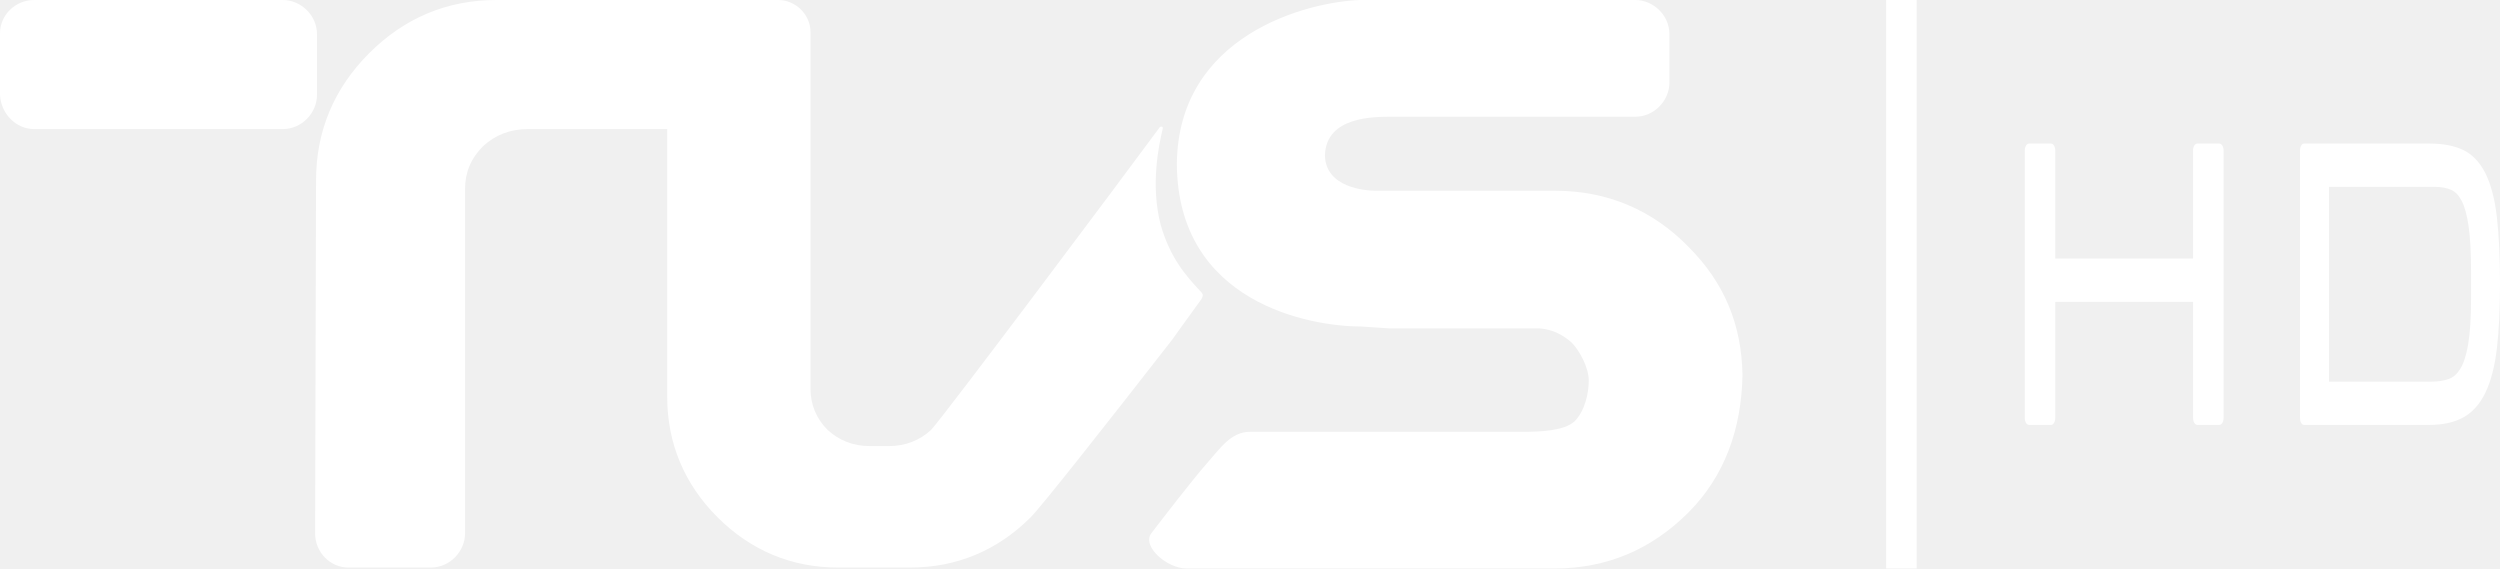
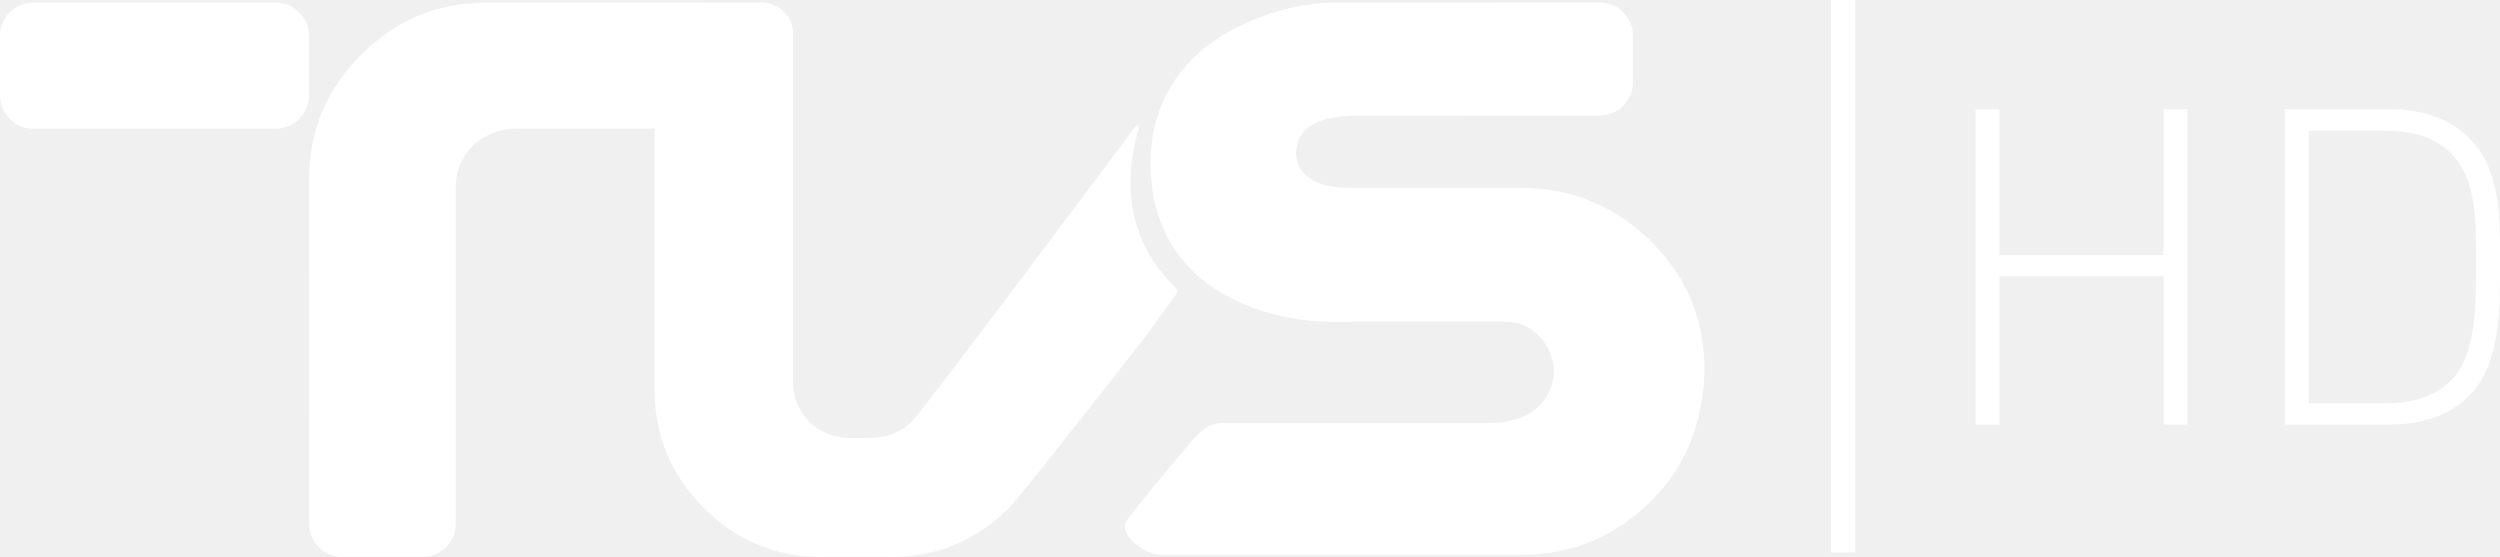
- <svg xmlns="http://www.w3.org/2000/svg" width="149.515mm" height="33.999mm" viewBox="0 0 529.778 120.469" id="svg4153" version="1.1">
-   <defs id="defs4155" />
-   <g id="layer1" transform="translate(-43.63277,-407.8404)">
-     <g transform="translate(-32.18923,170.7384)" id="g3" style="fill:#000000">
-       <g id="g4172" style="fill:#ffffff">
-         <g id="g4759" style="fill:#ffffff">
-           <path style="fill:#ffffff" d="m 83.062,237.103 52.694,0 c 3.821,0 7.24,3.218 7.24,7.24 l 0,12.872 c 0,3.821 -3.218,7.24 -7.24,7.24 l -52.694,0 c -3.821,0 -7.039,-3.218 -7.24,-7.24 l 0,-13.073 c 0,-3.821 3.219,-7.039 7.24,-7.039 z m 238.731,47.666 c 2.011,7.039 5.431,10.86 8.246,13.877 0.805,0.805 0.805,1.006 0.402,1.811 -4.827,6.637 -6.235,8.647 -6.235,8.647 -14.883,19.106 -27.754,35.397 -29.967,37.609 -7.039,7.039 -15.688,10.659 -25.542,10.659 l -15.285,0 c -9.855,0 -18.503,-3.62 -25.542,-10.659 -7.04,-7.039 -10.66,-15.688 -10.66,-25.542 l 0,-56.716 -29.564,0 c -3.62,0 -6.838,1.207 -9.452,3.62 -2.615,2.614 -3.821,5.632 -3.821,9.051 l 0,73.006 c 0,3.821 -3.219,7.24 -7.241,7.24 l -17.497,0 c -3.821,0 -7.039,-3.218 -7.039,-7.24 l 0.201,-74.816 c 0,-10.458 3.821,-19.509 11.263,-26.95 7.442,-7.441 16.492,-11.263 26.95,-11.263 l 42.437,0 17.296,0 c 3.62,0 6.838,3.017 6.838,6.838 l 0,75.621 c 0,3.218 1.207,6.235 3.62,8.648 2.414,2.212 5.431,3.419 8.85,3.419 l 4.224,0 c 3.419,0 6.436,-1.207 8.85,-3.419 2.815,-3.017 40.626,-53.498 48.47,-64.157 0.201,-0.201 0.805,-0.201 0.604,0.402 -0.809,3.419 -2.618,11.867 -0.406,20.314 z" id="path5" />
-           <path style="fill:#ffffff" d="m 364.229,306.288 c -10.86,0 -38.816,-5.028 -39.018,-34.392 0.201,-27.353 27.554,-34.392 38.816,-34.794 l 58.324,0 c 3.821,0 7.241,3.218 7.241,7.24 l 0,10.258 c 0,3.821 -3.219,7.24 -7.241,7.24 l -51.285,0 c -3.821,0 -14.279,-0.201 -14.48,8.245 0.201,6.839 8.648,7.442 10.86,7.442 l 6.234,0 31.777,0 c 10.86,0 20.514,4.021 28.156,11.865 7.643,7.643 11.264,16.492 11.464,27.151 -0.2,11.464 -3.821,21.52 -11.464,29.162 -7.843,7.844 -17.296,11.866 -28.357,11.866 l -78.034,0 c -4.022,0 -9.453,-4.625 -7.442,-7.441 2.012,-2.614 8.648,-11.263 11.665,-14.682 3.018,-3.419 5.229,-6.838 9.252,-6.838 l 57.722,0 c 3.821,0 8.849,-0.201 11.062,-2.213 2.212,-2.212 3.017,-6.033 3.017,-8.647 0,-2.816 -2.012,-6.437 -3.62,-8.045 -1.811,-1.609 -4.022,-2.815 -6.838,-3.017 l -31.777,0 -6.034,-0.4 z" id="path7" />
-         </g>
-         <g transform="matrix(0.6905764,0,0,0.6905765,166.6684,-64.23328)" style="opacity:1;fill:#ffffff" id="g4283">
-           <g id="g4279" style="fill:#ffffff">
-             <path id="path6" d="m 549.451,480.407 -6.731,0 c -0.724,0 -1.314,0.947 -1.314,2.111 l 0,33.162 -42.279,0 0,-33.163 c 0,-1.164 -0.582,-2.111 -1.306,-2.111 l -6.731,0 c -0.724,0 -1.314,0.947 -1.314,2.111 l 0,82.119 c 0,1.164 0.589,2.111 1.314,2.111 l 6.731,0 c 0.724,0 1.306,-0.947 1.306,-2.111 l 0,-35.661 42.297,0 0,35.661 c 0,1.164 0.589,2.111 1.314,2.111 l 6.731,0 c 0.724,0 1.314,-0.947 1.314,-2.111 l 0,-82.117 c 0,-1.164 -0.589,-2.111 -1.314,-2.111" style="opacity:1;fill:#ffffff;fill-rule:nonzero" />
-             <path id="path8" d="m 614.685,553.464 -31.553,0 0,-59.763 32.607,0 c 1.864,0 3.53,0.32 4.939,0.947 1.284,0.582 2.338,1.7 3.214,3.435 0.896,1.769 1.594,4.359 2.075,7.691 0.501,3.469 0.751,8.125 0.751,13.831 l 0,8.399 c 0,5.888 -0.303,10.636 -0.902,14.082 -0.573,3.298 -1.37,5.786 -2.371,7.406 -1.001,1.632 -2.18,2.67 -3.596,3.161 -1.534,0.536 -3.267,0.81 -5.163,0.81 m 19.976,-50.382 c -0.652,-5.626 -1.844,-10.179 -3.537,-13.557 -1.719,-3.401 -4.024,-5.82 -6.856,-7.167 -2.713,-1.29 -6.158,-1.951 -10.248,-1.951 l -38.567,0 c -0.672,0 -1.218,0.947 -1.218,2.111 l 0,82.13 c 0,1.164 0.547,2.1 1.218,2.1 l 38.37,0 c 4.149,0 7.653,-0.753 10.413,-2.248 2.878,-1.552 5.196,-4.143 6.902,-7.691 1.686,-3.515 2.871,-8.091 3.523,-13.638 0.615,-5.327 0.94,-11.911 0.94,-19.592 0,-8.194 -0.323,-15.086 -0.948,-20.495" style="opacity:1;fill:#ffffff;fill-rule:nonzero" />
-           </g>
-           <rect y="436.353" x="447.225" height="174.447" width="9.368" id="rect4277" style="opacity:1;fill:#ffffff;fill-opacity:1;stroke:none;stroke-width:0.1;stroke-miterlimit:4;stroke-dasharray:none;stroke-opacity:1" />
-         </g>
+ <svg xmlns="http://www.w3.org/2000/svg" width="52.917mm" height="11.788mm" viewBox="0 0 52.917 11.788" version="1.1" id="svg28741">
+   <defs id="defs28735" />
+   <g id="layer1" transform="translate(-75.0819,-130.5531)">
+     <g id="g28715" transform="matrix(3.23516,0,0,-3.23516,-1093.146,689.8993)" style="fill:#ffffff">
+       <g transform="translate(368.5347,171.4424)" id="g6910" style="fill:#ffffff">
+         <path id="path6912" style="fill:#ffffff;fill-opacity:1;fill-rule:nonzero;stroke:none" d="M 0,0 C 0.06,-0.213 0.163,-0.326 0.25,-0.42 0.273,-0.441 0.277,-0.45 0.26,-0.477 0.113,-0.679 0.074,-0.735 0.074,-0.735 -0.377,-1.311 -0.765,-1.805 -0.829,-1.869 -1.042,-2.082 -1.3,-2.19 -1.598,-2.19 h -0.46 c -0.297,0 -0.556,0.108 -0.769,0.321 -0.213,0.214 -0.321,0.472 -0.321,0.769 v 1.712 h -0.904 c -0.109,0 -0.204,-0.037 -0.285,-0.11 C -4.413,0.422 -4.45,0.331 -4.45,0.228 v -2.203 c 0,-0.117 -0.098,-0.215 -0.216,-0.215 h -0.527 c -0.118,0 -0.215,0.098 -0.215,0.215 l -10e-4,2.256 c 0,0.316 0.115,0.589 0.341,0.815 0.225,0.225 0.498,0.34 0.814,0.34 h 1.283 l 0.525,0.001 c 0.111,0 0.204,-0.092 0.204,-0.204 v -2.281 c 0,-0.099 0.036,-0.187 0.111,-0.264 0.076,-0.066 0.164,-0.1 0.265,-0.1 l 0.13,10e-4 c 0.104,0 0.193,0.034 0.269,0.104 C -1.379,-1.215 -0.241,0.308 0,0.629 0.005,0.638 0.024,0.634 0.02,0.617 -0.013,0.506 -0.073,0.255 0,0 m -7.215,1.436 h 1.59 c 0.118,0 0.216,-0.098 0.216,-0.216 V 0.828 c 0,-0.118 -0.098,-0.216 -0.216,-0.216 h -1.59 c -0.118,0 -0.216,0.098 -0.216,0.216 V 1.22 c 0,0.118 0.098,0.216 0.216,0.216" />
      </g>
+       <g transform="translate(369.811,170.79)" id="g6914" style="fill:#ffffff">
+         <path id="path6916" style="fill:#ffffff;fill-opacity:1;fill-rule:nonzero;stroke:none" d="m 0,0 c -0.331,0 -1.174,0.153 -1.18,1.038 0.006,0.825 0.834,1.04 1.175,1.051 L 1.76,2.09 c 0.117,0 0.216,-0.098 0.216,-0.216 V 1.565 C 1.976,1.447 1.877,1.35 1.76,1.35 L 0.208,1.349 C 0.094,1.349 -0.225,1.356 -0.227,1.101 -0.219,0.894 0.032,0.877 0.104,0.877 H 0.289 1.246 C 1.576,0.877 1.863,0.757 2.1,0.521 2.33,0.29 2.439,0.025 2.445,-0.302 2.439,-0.646 2.33,-0.937 2.1,-1.168 1.863,-1.404 1.577,-1.524 1.246,-1.524 h -2.354 c -0.123,0 -0.287,0.142 -0.226,0.226 0.059,0.082 0.257,0.323 0.348,0.428 0.091,0.105 0.155,0.209 0.279,0.209 h 1.741 c 0.35,0 0.423,0.224 0.426,0.333 0.004,0.112 -0.093,0.329 -0.318,0.329 H 0.185 Z" />
+       </g>
+       <g transform="translate(375.2593,171.0889)" id="g6918" style="fill:#ffffff">
+         <path id="path6920" style="fill:#ffffff;fill-opacity:1;fill-rule:nonzero;stroke:none" d="M 0,0 H -1.074 V -0.97 H -1.23 v 2.062 h 0.156 V 0.139 H 0 V 1.092 H 0.156 V -0.97 H 0 Z" />
+       </g>
+       <g transform="translate(377.1504,171.8818)" id="g6922" style="fill:#ffffff">
+         <path id="path6924" style="fill:#ffffff;fill-opacity:1;fill-rule:nonzero;stroke:none" d="m 0,0 c -0.119,0.125 -0.278,0.159 -0.443,0.159 h -0.498 v -1.783 h 0.498 c 0.165,0 0.324,0.035 0.443,0.159 0.162,0.171 0.153,0.53 0.153,0.762 C 0.153,-0.472 0.162,-0.171 0,0 m 0.11,-1.574 c -0.125,-0.125 -0.298,-0.189 -0.516,-0.189 h -0.692 v 2.062 h 0.692 c 0.218,0 0.391,-0.065 0.516,-0.189 0.208,-0.209 0.2,-0.536 0.2,-0.813 0,-0.278 0.008,-0.663 -0.2,-0.871" />
+       </g>
+       <path id="path6926" style="fill:#ffffff;fill-opacity:1;fill-rule:nonzero;stroke:none" d="m 373.083,169.282 h 0.159 v 3.614 h -0.159 z" />
    </g>
  </g>
</svg>
